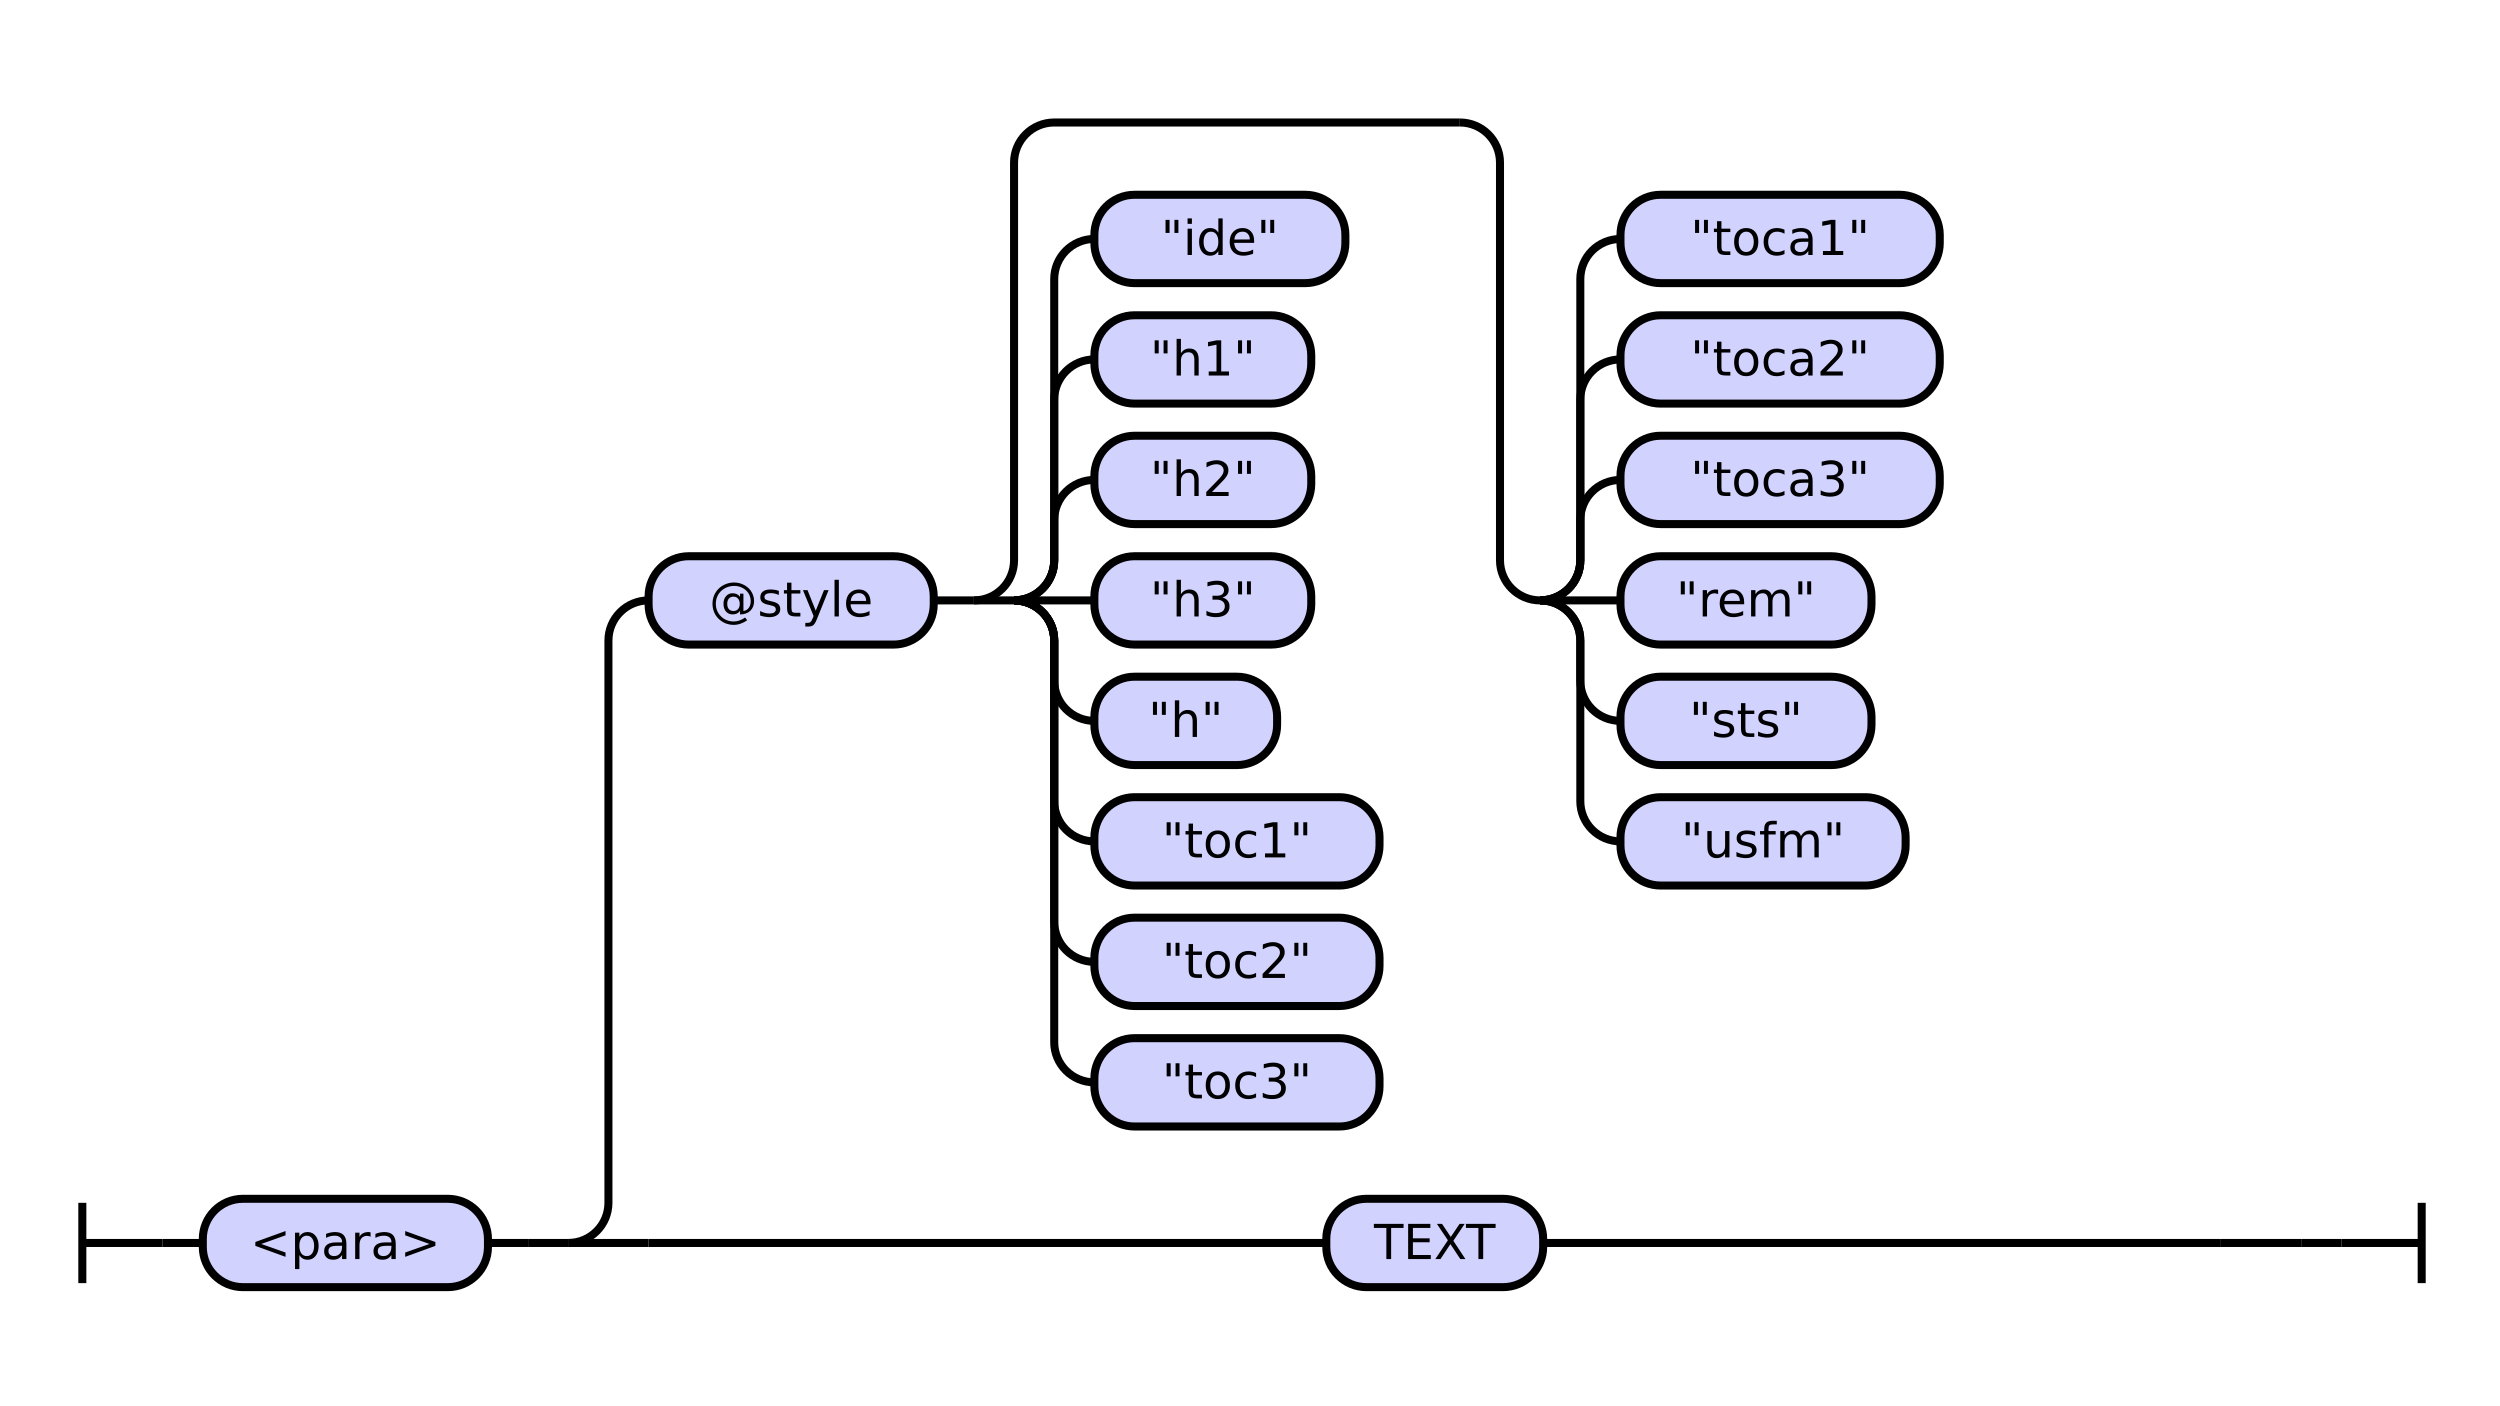
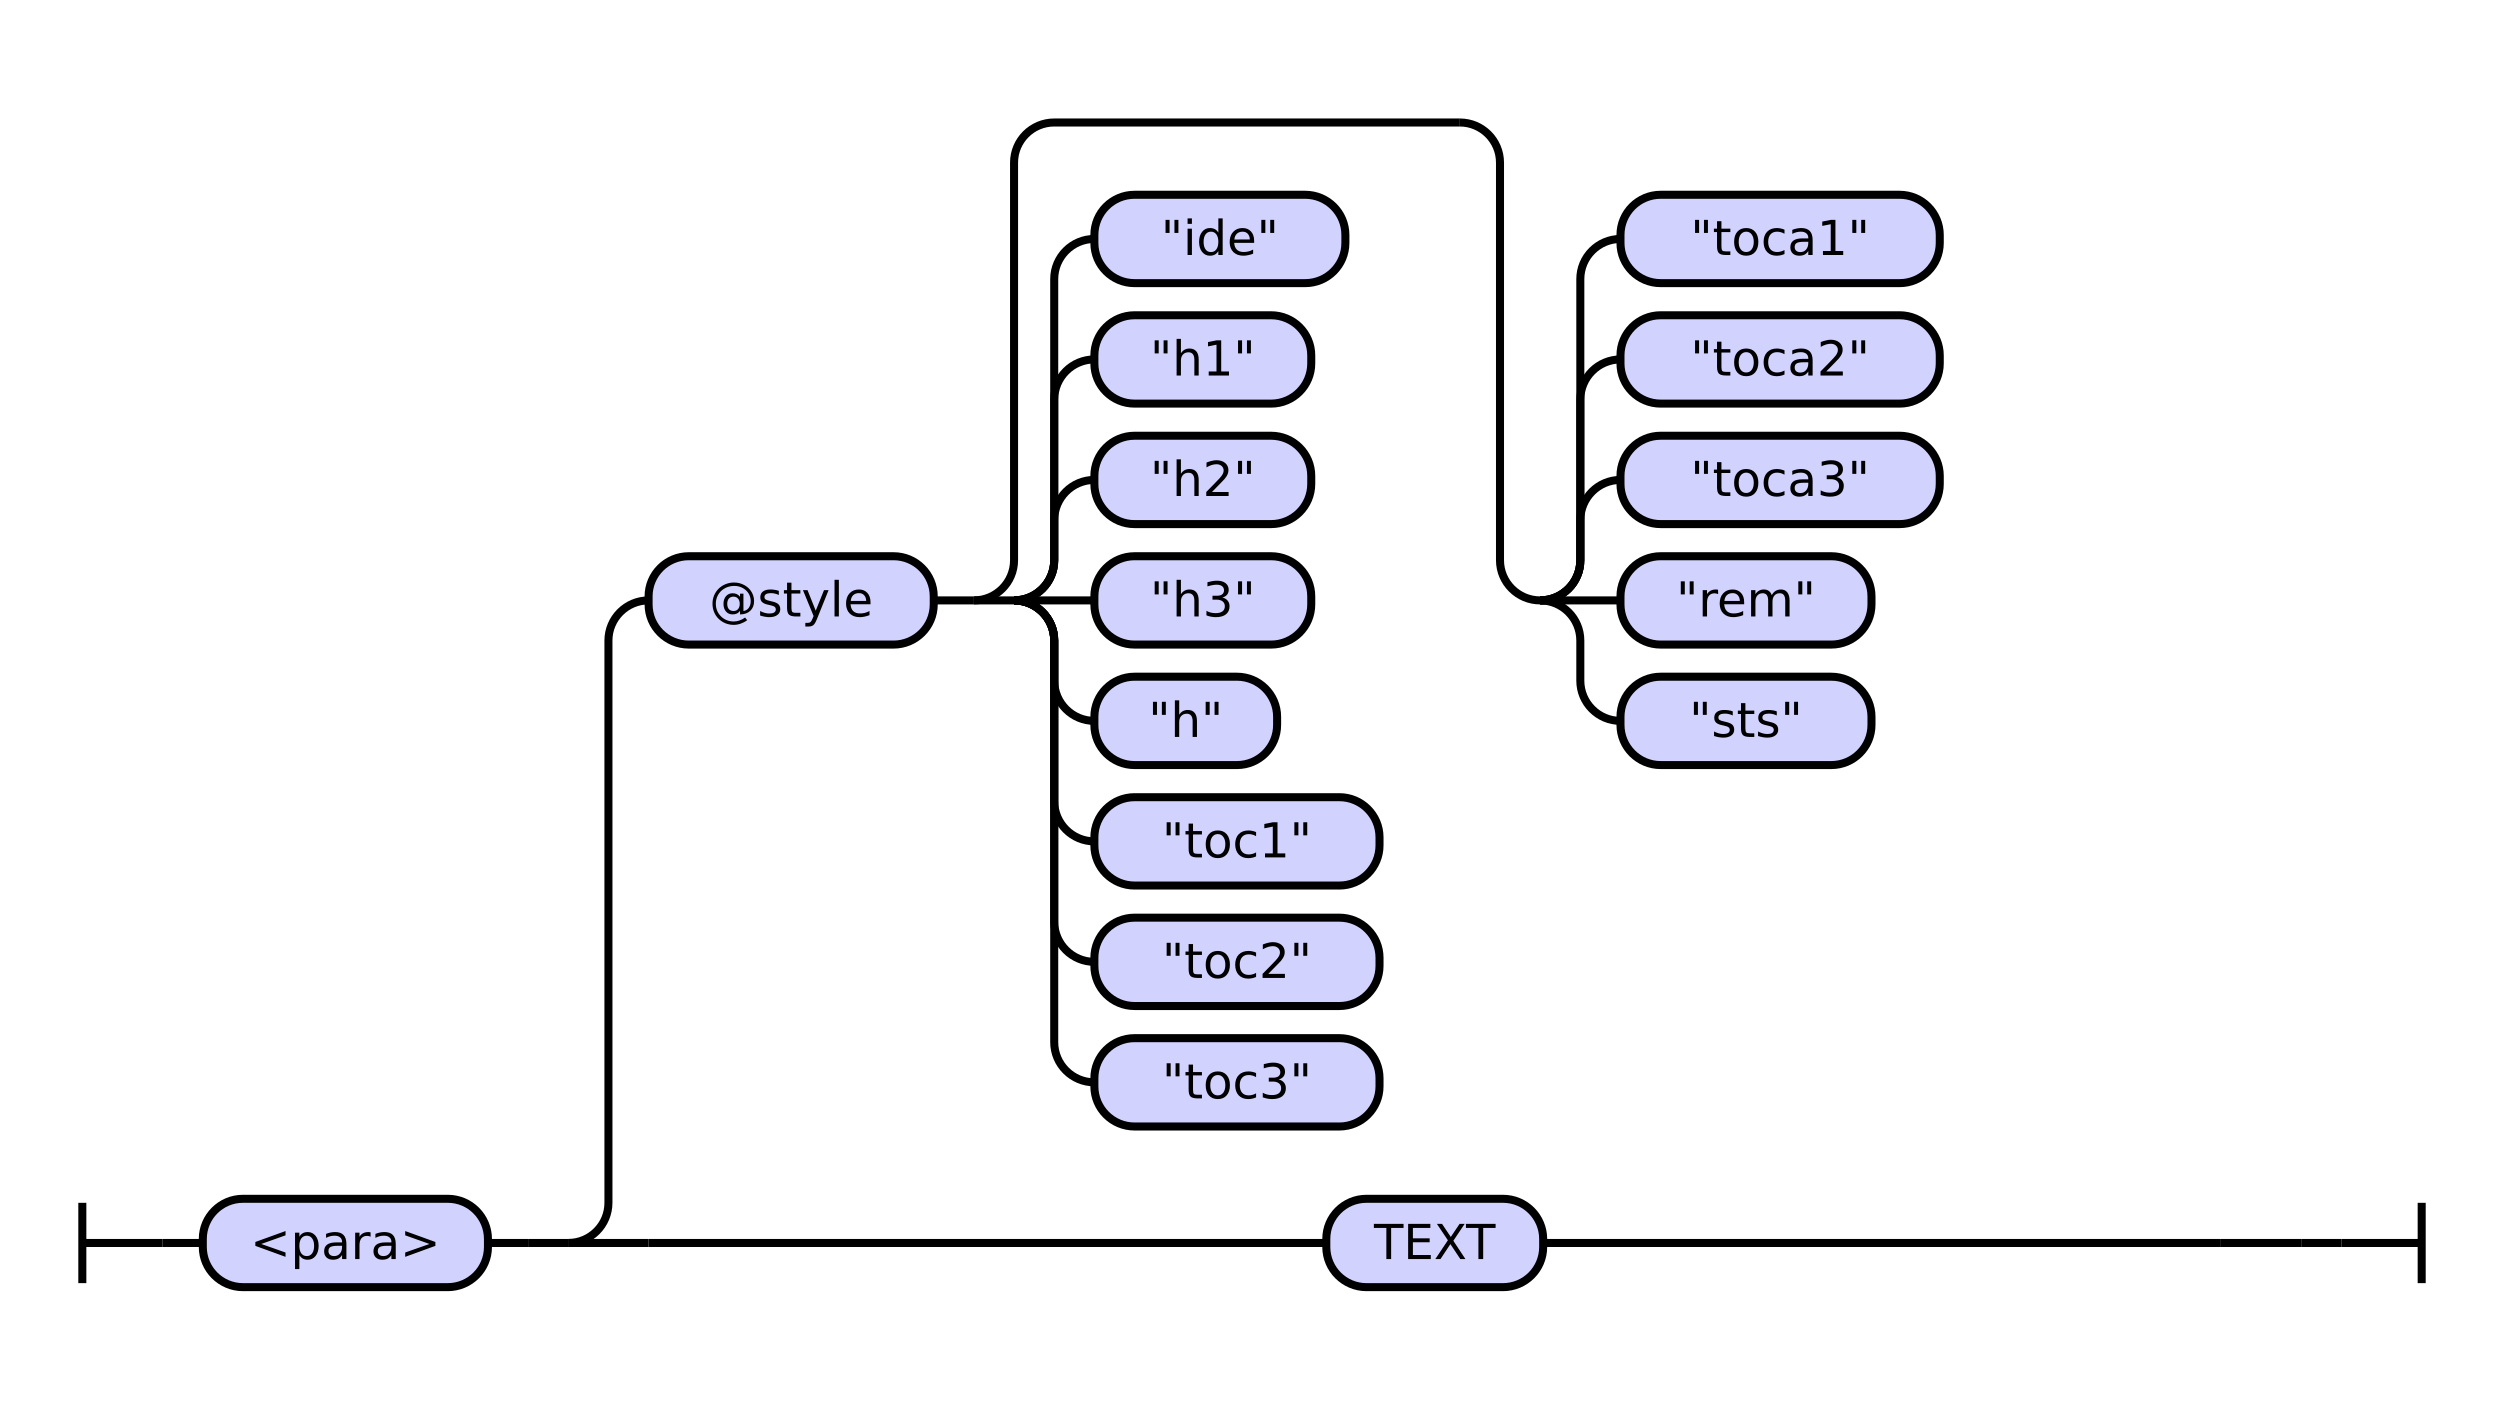
<svg xmlns="http://www.w3.org/2000/svg" class="railroad-diagram" height="350" viewBox="0 0 622.5 350" width="622.5">
  <g transform="translate(.5 .5)">
    <style>/*  */

    svg.railroad-diagram {
        background-color: hsl(30,20%,95%);
    }
    svg.railroad-diagram path {
        stroke-width: 2;
        stroke: black;
        fill: none;
    }
    svg.railroad-diagram text {
        font-size: 12px;
        text-anchor: middle;
        font-family: DejaVu Sans;
    }
    svg.railroad-diagram text.label {
        text-anchor:start;
    }
    svg.railroad-diagram text.comment {
        font-family: DejaVu Sans;
        font-size: 14px;
    }
    svg.railroad-diagram rect{
        stroke-width: 2;
        stroke: black;
        fill: rgb(210, 210, 255);
    }
    svg.railroad-diagram rect.group-box {
        stroke: gray;
        stroke-dasharray: 10 5;
        fill: none;
    }
    .terminal {
        font-family: DejaVu Sans;
    }
    svg.railroad-diagram g.altterminal rect {
        fill: rgb(251, 252, 207)
    }

/*  */
</style>
    <g>
      <path d="M 20 299 v 20 m 0 -10 h 20" />
    </g>
    <path d="M 40 309 h 10" />
    <g>
      <path d="M 50 309 h 0.0" />
      <path d="M 572.5 309 h 0.0" />
      <g>
        <path d="M 50.0 309 h 0.0" />
        <path d="M 572.5 309 h 0.0" />
        <g class="terminal ">
          <path d="M 50.0 309 h 0.0" />
          <path d="M 121.0 309 h 0.0" />
          <rect height="22" rx="10" ry="10" width="71.0" x="50.0" y="298" />
          <text x="85.5" y="313">&lt;para&gt;</text>
        </g>
        <path d="M 121.0 309 h 10" />
        <path d="M 131.0 309 h 10" />
        <g>
          <path d="M 141.0 309 h 0.0" />
          <path d="M 572.5 309 h 0.0" />
          <path d="M 141.0 309 a 10 10 0 0 0 10 -10 v -140 a 10 10 0 0 1 10 -10" />
          <g>
            <path d="M 161.0 149 h 0.0" />
            <path d="M 552.5 149 h 0.0" />
            <g class="terminal ">
              <path d="M 161.0 149 h 0.0" />
              <path d="M 232.0 149 h 0.0" />
              <rect height="22" rx="10" ry="10" width="71.0" x="161.0" y="138" />
              <text x="196.5" y="153">@style</text>
            </g>
            <path d="M 232.0 149 h 10" />
            <g>
              <path d="M 242.0 149 h 0.0" />
              <path d="M 552.5 149 h 0.0" />
              <path d="M 242.0 149 a 10 10 0 0 0 10 -10 v -99 a 10 10 0 0 1 10 -10 h 101.0" />
              <path d="M 242.0 149 h 10" />
              <g>
                <path d="M 252.0 149 h 0.0" />
                <path d="M 252.0 149 a 10 10 0 0 0 10 -10 v -10 a 10 10 0 0 1 10 -10" />
                <g class="terminal ">
                  <path d="M 272.0 119 h 0.0" />
                  <path d="M 326.0 119 h 0.0" />
                  <rect height="22" rx="10" ry="10" width="54.0" x="272.0" y="108" />
                  <text x="299.0" y="123">"h2"</text>
                </g>
                <path d="M 252.0 149 a 10 10 0 0 0 10 -10 v -40 a 10 10 0 0 1 10 -10" />
                <g class="terminal ">
                  <path d="M 272.0 89 h 0.0" />
                  <path d="M 326.0 89 h 0.0" />
                  <rect height="22" rx="10" ry="10" width="54.0" x="272.0" y="78" />
                  <text x="299.0" y="93">"h1"</text>
                </g>
                <path d="M 252.0 149 a 10 10 0 0 0 10 -10 v -70 a 10 10 0 0 1 10 -10" />
                <g class="terminal ">
                  <path d="M 272.0 59 h 0.0" />
                  <path d="M 334.5 59 h 0.0" />
                  <rect height="22" rx="10" ry="10" width="62.5" x="272.0" y="48" />
                  <text x="303.25" y="63">"ide"</text>
                </g>
                <path d="M 252.0 149 h 20" />
                <g class="terminal ">
                  <path d="M 272.0 149 h 0.0" />
                  <path d="M 326.0 149 h 0.0" />
                  <rect height="22" rx="10" ry="10" width="54.0" x="272.0" y="138" />
                  <text x="299.0" y="153">"h3"</text>
                </g>
                <path d="M 252.0 149 a 10 10 0 0 1 10 10 v 10 a 10 10 0 0 0 10 10" />
                <g class="terminal ">
                  <path d="M 272.0 179 h 0.0" />
                  <path d="M 317.5 179 h 0.0" />
                  <rect height="22" rx="10" ry="10" width="45.5" x="272.0" y="168" />
                  <text x="294.75" y="183">"h"</text>
                </g>
                <path d="M 252.0 149 a 10 10 0 0 1 10 10 v 40 a 10 10 0 0 0 10 10" />
                <g class="terminal ">
                  <path d="M 272.0 209 h 0.0" />
                  <path d="M 343.0 209 h 0.0" />
                  <rect height="22" rx="10" ry="10" width="71.0" x="272.0" y="198" />
                  <text x="307.5" y="213">"toc1"</text>
                </g>
                <path d="M 252.0 149 a 10 10 0 0 1 10 10 v 70 a 10 10 0 0 0 10 10" />
                <g class="terminal ">
                  <path d="M 272.0 239 h 0.0" />
                  <path d="M 343.0 239 h 0.0" />
                  <rect height="22" rx="10" ry="10" width="71.0" x="272.0" y="228" />
                  <text x="307.5" y="243">"toc2"</text>
                </g>
                <path d="M 252.0 149 a 10 10 0 0 1 10 10 v 100 a 10 10 0 0 0 10 10" />
                <g class="terminal ">
                  <path d="M 272.0 269 h 0.0" />
                  <path d="M 343.0 269 h 0.0" />
                  <rect height="22" rx="10" ry="10" width="71.0" x="272.0" y="258" />
                  <text x="307.5" y="273">"toc3"</text>
                </g>
              </g>
              <path d="M 363.0 30 a 10 10 0 0 1 10 10 v 99 a 10 10 0 0 0 10 10" />
              <g>
                <path d="M 383.0 149 h 0.0" />
                <path d="M 383.0 149 a 10 10 0 0 0 10 -10 v -10 a 10 10 0 0 1 10 -10" />
                <g class="terminal ">
                  <path d="M 403.0 119 h 0.0" />
                  <path d="M 482.5 119 h 0.0" />
                  <rect height="22" rx="10" ry="10" width="79.5" x="403.0" y="108" />
                  <text x="442.75" y="123">"toca3"</text>
                </g>
                <path d="M 383.0 149 a 10 10 0 0 0 10 -10 v -40 a 10 10 0 0 1 10 -10" />
                <g class="terminal ">
                  <path d="M 403.0 89 h 0.0" />
                  <path d="M 482.5 89 h 0.0" />
                  <rect height="22" rx="10" ry="10" width="79.5" x="403.0" y="78" />
                  <text x="442.75" y="93">"toca2"</text>
                </g>
                <path d="M 383.0 149 a 10 10 0 0 0 10 -10 v -70 a 10 10 0 0 1 10 -10" />
                <g class="terminal ">
                  <path d="M 403.0 59 h 0.0" />
                  <path d="M 482.5 59 h 0.0" />
                  <rect height="22" rx="10" ry="10" width="79.5" x="403.0" y="48" />
                  <text x="442.75" y="63">"toca1"</text>
                </g>
                <path d="M 383.0 149 h 20" />
                <g class="terminal ">
                  <path d="M 403.0 149 h 0.0" />
                  <path d="M 465.5 149 h 0.0" />
                  <rect height="22" rx="10" ry="10" width="62.5" x="403.0" y="138" />
                  <text x="434.25" y="153">"rem"</text>
                </g>
                <path d="M 383.0 149 a 10 10 0 0 1 10 10 v 10 a 10 10 0 0 0 10 10" />
                <g class="terminal ">
                  <path d="M 403.0 179 h 0.0" />
                  <path d="M 465.5 179 h 0.0" />
                  <rect height="22" rx="10" ry="10" width="62.5" x="403.0" y="168" />
                  <text x="434.25" y="183">"sts"</text>
                </g>
-                 <path d="M 383.0 149 a 10 10 0 0 1 10 10 v 40 a 10 10 0 0 0 10 10" />
-                 <g class="terminal ">
-                   <path d="M 403.0 209 h 0.0" />
-                   <path d="M 474.0 209 h 0.0" />
-                   <rect height="22" rx="10" ry="10" width="71.0" x="403.0" y="198" />
-                   <text x="438.5" y="213">"usfm"</text>
-                 </g>
              </g>
            </g>
          </g>
          <path d="M 141.0 309 h 20" />
          <g class="terminal ">
            <path d="M 161.0 309 h 168.75" />
            <path d="M 383.75 309 h 168.75" />
            <rect height="22" rx="10" ry="10" width="54.0" x="329.75" y="298" />
            <text x="356.75" y="313">TEXT</text>
          </g>
          <path d="M 552.5 309 h 20" />
        </g>
      </g>
    </g>
    <path d="M 572.5 309 h 10" />
    <path d="M 582.5 309 h 20 m 0 -10 v 20" />
  </g>
</svg>
